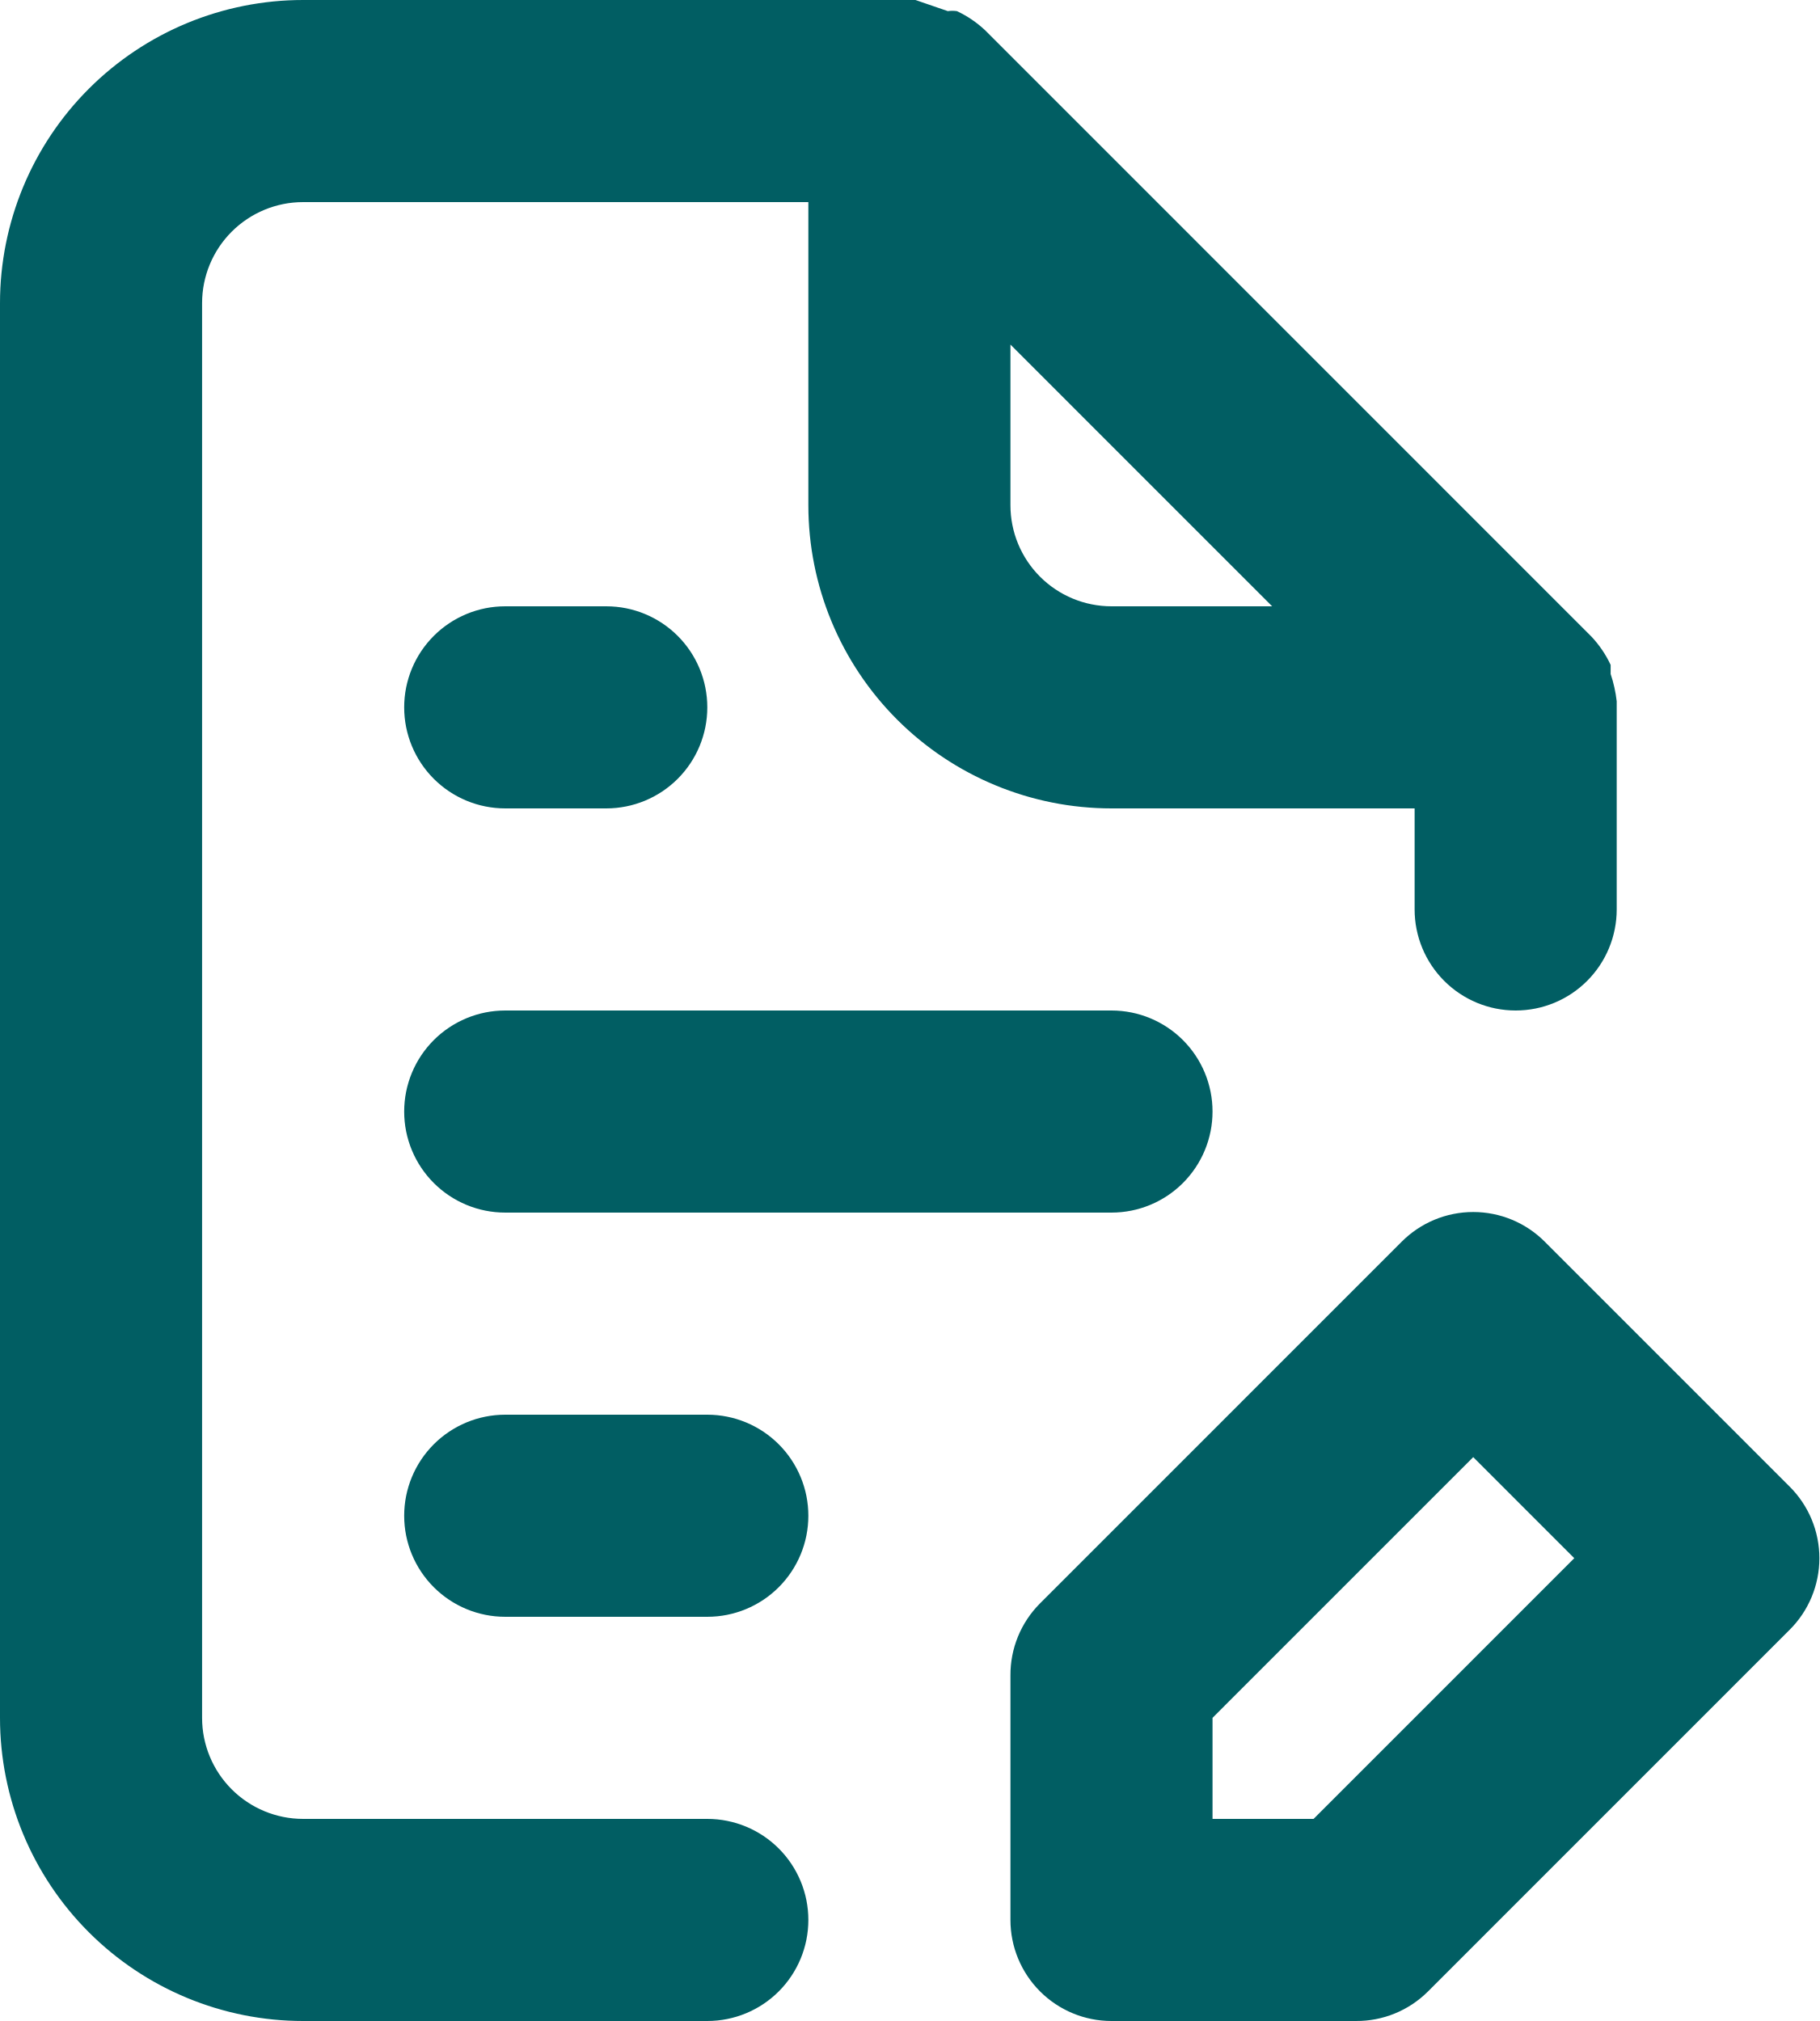
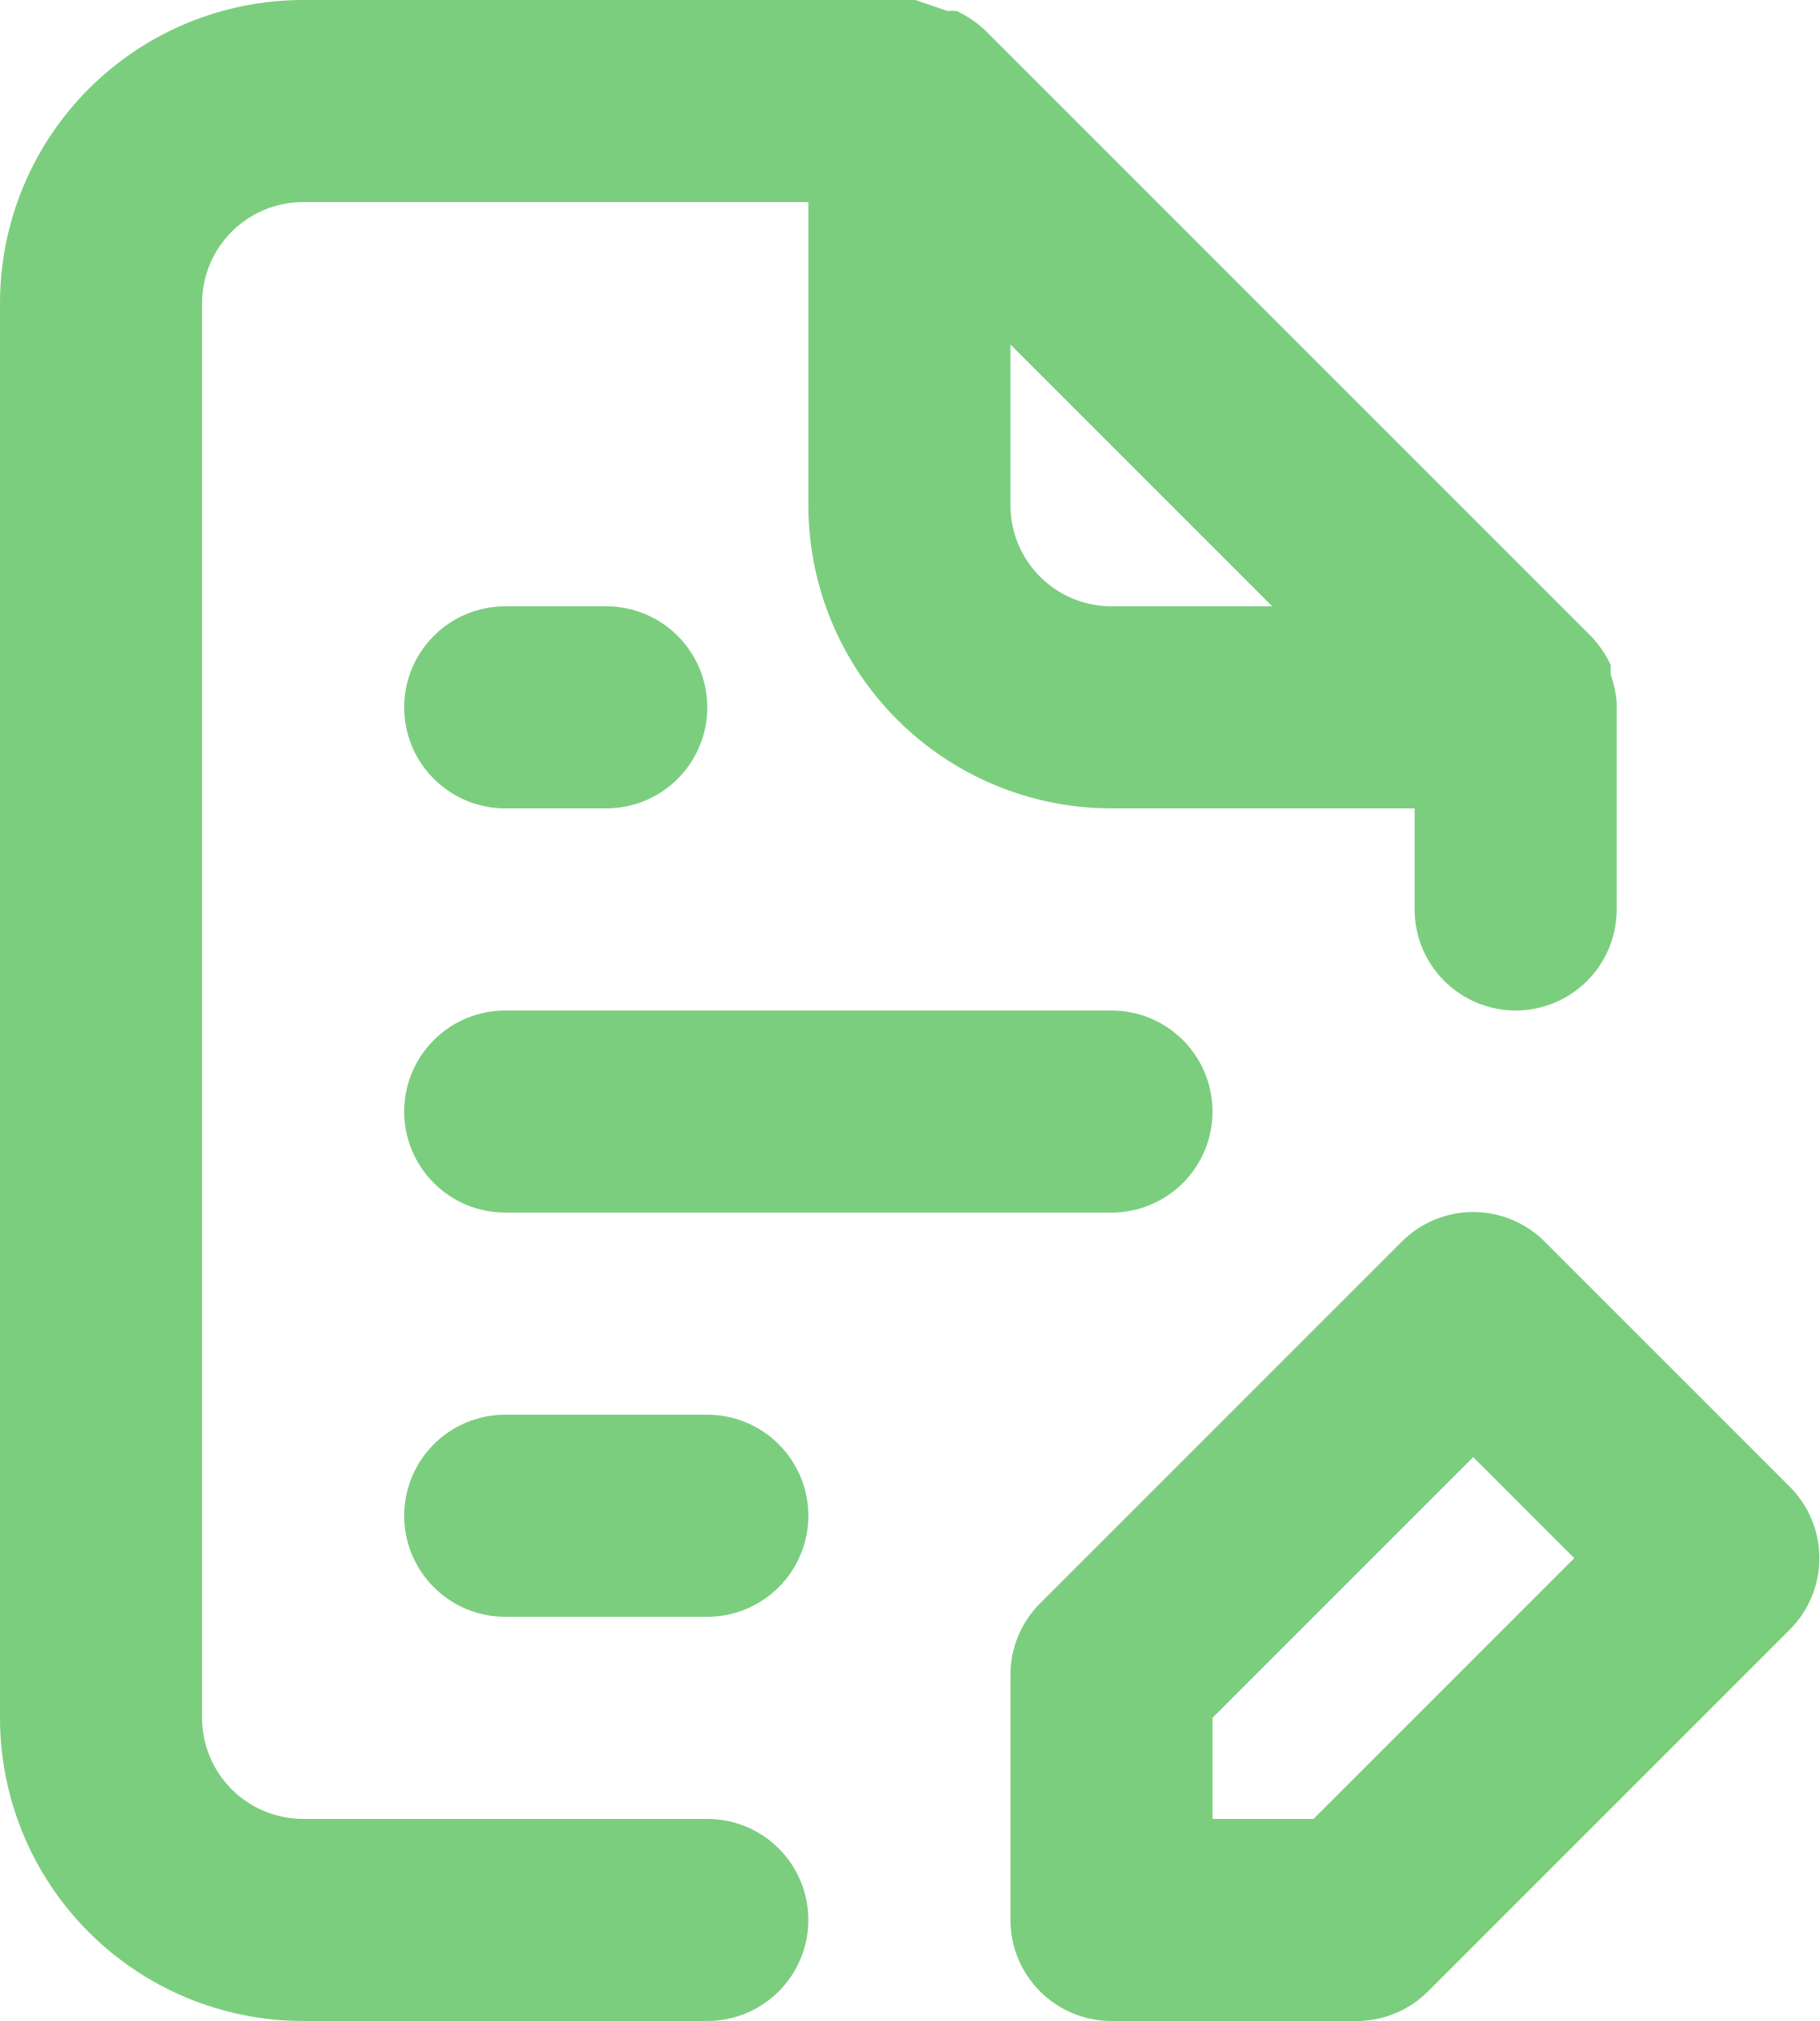
<svg xmlns="http://www.w3.org/2000/svg" width="946" height="1051" viewBox="0 0 946 1051" fill="none">
-   <path d="M930.459 773.01L803.316 645.839C798.432 640.914 792.621 637.004 786.218 634.336C779.816 631.668 772.949 630.295 766.013 630.295C759.078 630.295 752.21 631.668 745.808 634.336C739.406 637.004 733.595 640.914 728.711 645.839L540.623 833.968C535.753 838.878 531.901 844.701 529.286 851.104C526.672 857.506 525.346 864.362 525.386 871.278V998.449C525.386 1012.39 530.922 1025.75 540.775 1035.61C550.627 1045.46 563.991 1051 577.925 1051H705.068C711.983 1051.04 718.837 1049.71 725.238 1047.1C731.64 1044.48 737.462 1040.63 742.371 1035.76L930.459 847.631C935.383 842.746 939.292 836.933 941.959 830.53C944.627 824.126 946 817.258 946 810.32C946 803.383 944.627 796.514 941.959 790.111C939.292 783.707 935.383 777.895 930.459 773.01V773.01ZM683.002 945.899H630.464V893.349L766.013 757.77L818.552 810.32L683.002 945.899ZM367.77 945.899H157.616C143.682 945.899 130.318 940.363 120.465 930.508C110.613 920.653 105.077 907.286 105.077 893.349V157.65C105.077 143.713 110.613 130.346 120.465 120.491C130.318 110.636 143.682 105.1 157.616 105.1H420.309V262.75C420.309 304.561 436.915 344.66 466.474 374.225C496.032 403.79 536.123 420.4 577.925 420.4H735.541V472.95C735.541 486.887 741.076 500.253 750.929 510.108C760.782 519.963 774.145 525.5 788.079 525.5C802.014 525.5 815.377 519.963 825.23 510.108C835.083 500.253 840.618 486.887 840.618 472.95V367.85V364.697C840.071 359.869 839.014 355.113 837.466 350.508V345.779C834.94 340.375 831.57 335.409 827.483 331.065L512.252 15.765C507.909 11.677 502.943 8.307 497.541 5.78C495.973 5.558 494.381 5.558 492.812 5.78L476 0H157.616C115.814 0 75.723 16.61 46.165 46.175C16.606 75.74 0 115.839 0 157.65V893.349C0 935.161 16.606 975.259 46.165 1004.82C75.723 1034.39 115.814 1051 157.616 1051H367.77C381.705 1051 395.068 1045.46 404.921 1035.61C414.774 1025.75 420.309 1012.39 420.309 998.449C420.309 984.512 414.774 971.146 404.921 961.291C395.068 951.436 381.705 945.899 367.77 945.899ZM525.386 179.195L661.461 315.3H577.925C563.991 315.3 550.627 309.763 540.775 299.908C530.922 290.053 525.386 276.687 525.386 262.75V179.195ZM262.693 630.599H577.925C591.859 630.599 605.222 625.063 615.075 615.208C624.928 605.353 630.464 591.987 630.464 578.049C630.464 564.112 624.928 550.746 615.075 540.891C605.222 531.036 591.859 525.5 577.925 525.5H262.693C248.759 525.5 235.396 531.036 225.543 540.891C215.69 550.746 210.155 564.112 210.155 578.049C210.155 591.987 215.69 605.353 225.543 615.208C235.396 625.063 248.759 630.599 262.693 630.599ZM262.693 420.4H315.232C329.166 420.4 342.529 414.863 352.382 405.008C362.235 395.153 367.77 381.787 367.77 367.85C367.77 353.913 362.235 340.546 352.382 330.691C342.529 320.836 329.166 315.3 315.232 315.3H262.693C248.759 315.3 235.396 320.836 225.543 330.691C215.69 340.546 210.155 353.913 210.155 367.85C210.155 381.787 215.69 395.153 225.543 405.008C235.396 414.863 248.759 420.4 262.693 420.4ZM367.77 735.699H262.693C248.759 735.699 235.396 741.236 225.543 751.091C215.69 760.946 210.155 774.312 210.155 788.249C210.155 802.186 215.69 815.553 225.543 825.408C235.396 835.263 248.759 840.799 262.693 840.799H367.77C381.705 840.799 395.068 835.263 404.921 825.408C414.774 815.553 420.309 802.186 420.309 788.249C420.309 774.312 414.774 760.946 404.921 751.091C395.068 741.236 381.705 735.699 367.77 735.699Z" fill="#015E63" />
+   <path d="M930.459 773.01L803.316 645.839C798.432 640.914 792.621 637.004 786.218 634.336C779.816 631.668 772.949 630.295 766.013 630.295C759.078 630.295 752.21 631.668 745.808 634.336C739.406 637.004 733.595 640.914 728.711 645.839L540.623 833.968C535.753 838.878 531.901 844.701 529.286 851.104C526.672 857.506 525.346 864.362 525.386 871.278V998.449C525.386 1012.39 530.922 1025.75 540.775 1035.61C550.627 1045.46 563.991 1051 577.925 1051H705.068C711.983 1051.04 718.837 1049.71 725.238 1047.1C731.64 1044.48 737.462 1040.63 742.371 1035.76L930.459 847.631C935.383 842.746 939.292 836.933 941.959 830.53C944.627 824.126 946 817.258 946 810.32C946 803.383 944.627 796.514 941.959 790.111C939.292 783.707 935.383 777.895 930.459 773.01V773.01ZM683.002 945.899H630.464V893.349L766.013 757.77L818.552 810.32L683.002 945.899ZM367.77 945.899H157.616C143.682 945.899 130.318 940.363 120.465 930.508C110.613 920.653 105.077 907.286 105.077 893.349V157.65C105.077 143.713 110.613 130.346 120.465 120.491C130.318 110.636 143.682 105.1 157.616 105.1H420.309V262.75C420.309 304.561 436.915 344.66 466.474 374.225C496.032 403.79 536.123 420.4 577.925 420.4H735.541V472.95C735.541 486.887 741.076 500.253 750.929 510.108C760.782 519.963 774.145 525.5 788.079 525.5C802.014 525.5 815.377 519.963 825.23 510.108C835.083 500.253 840.618 486.887 840.618 472.95V367.85V364.697C840.071 359.869 839.014 355.113 837.466 350.508V345.779C834.94 340.375 831.57 335.409 827.483 331.065L512.252 15.765C507.909 11.677 502.943 8.307 497.541 5.78C495.973 5.558 494.381 5.558 492.812 5.78L476 0H157.616C115.814 0 75.723 16.61 46.165 46.175C16.606 75.74 0 115.839 0 157.65V893.349C0 935.161 16.606 975.259 46.165 1004.82C75.723 1034.39 115.814 1051 157.616 1051H367.77C381.705 1051 395.068 1045.46 404.921 1035.61C414.774 1025.75 420.309 1012.39 420.309 998.449C420.309 984.512 414.774 971.146 404.921 961.291C395.068 951.436 381.705 945.899 367.77 945.899ZM525.386 179.195L661.461 315.3H577.925C563.991 315.3 550.627 309.763 540.775 299.908C530.922 290.053 525.386 276.687 525.386 262.75V179.195ZM262.693 630.599H577.925C591.859 630.599 605.222 625.063 615.075 615.208C624.928 605.353 630.464 591.987 630.464 578.049C630.464 564.112 624.928 550.746 615.075 540.891C605.222 531.036 591.859 525.5 577.925 525.5H262.693C248.759 525.5 235.396 531.036 225.543 540.891C215.69 550.746 210.155 564.112 210.155 578.049C210.155 591.987 215.69 605.353 225.543 615.208C235.396 625.063 248.759 630.599 262.693 630.599ZM262.693 420.4H315.232C329.166 420.4 342.529 414.863 352.382 405.008C362.235 395.153 367.77 381.787 367.77 367.85C367.77 353.913 362.235 340.546 352.382 330.691C342.529 320.836 329.166 315.3 315.232 315.3H262.693C248.759 315.3 235.396 320.836 225.543 330.691C215.69 340.546 210.155 353.913 210.155 367.85C210.155 381.787 215.69 395.153 225.543 405.008C235.396 414.863 248.759 420.4 262.693 420.4ZM367.77 735.699H262.693C248.759 735.699 235.396 741.236 225.543 751.091C215.69 760.946 210.155 774.312 210.155 788.249C210.155 802.186 215.69 815.553 225.543 825.408C235.396 835.263 248.759 840.799 262.693 840.799H367.77C381.705 840.799 395.068 835.263 404.921 825.408C414.774 815.553 420.309 802.186 420.309 788.249C420.309 774.312 414.774 760.946 404.921 751.091C395.068 741.236 381.705 735.699 367.77 735.699Z" fill="#7cce7f" />
</svg>
